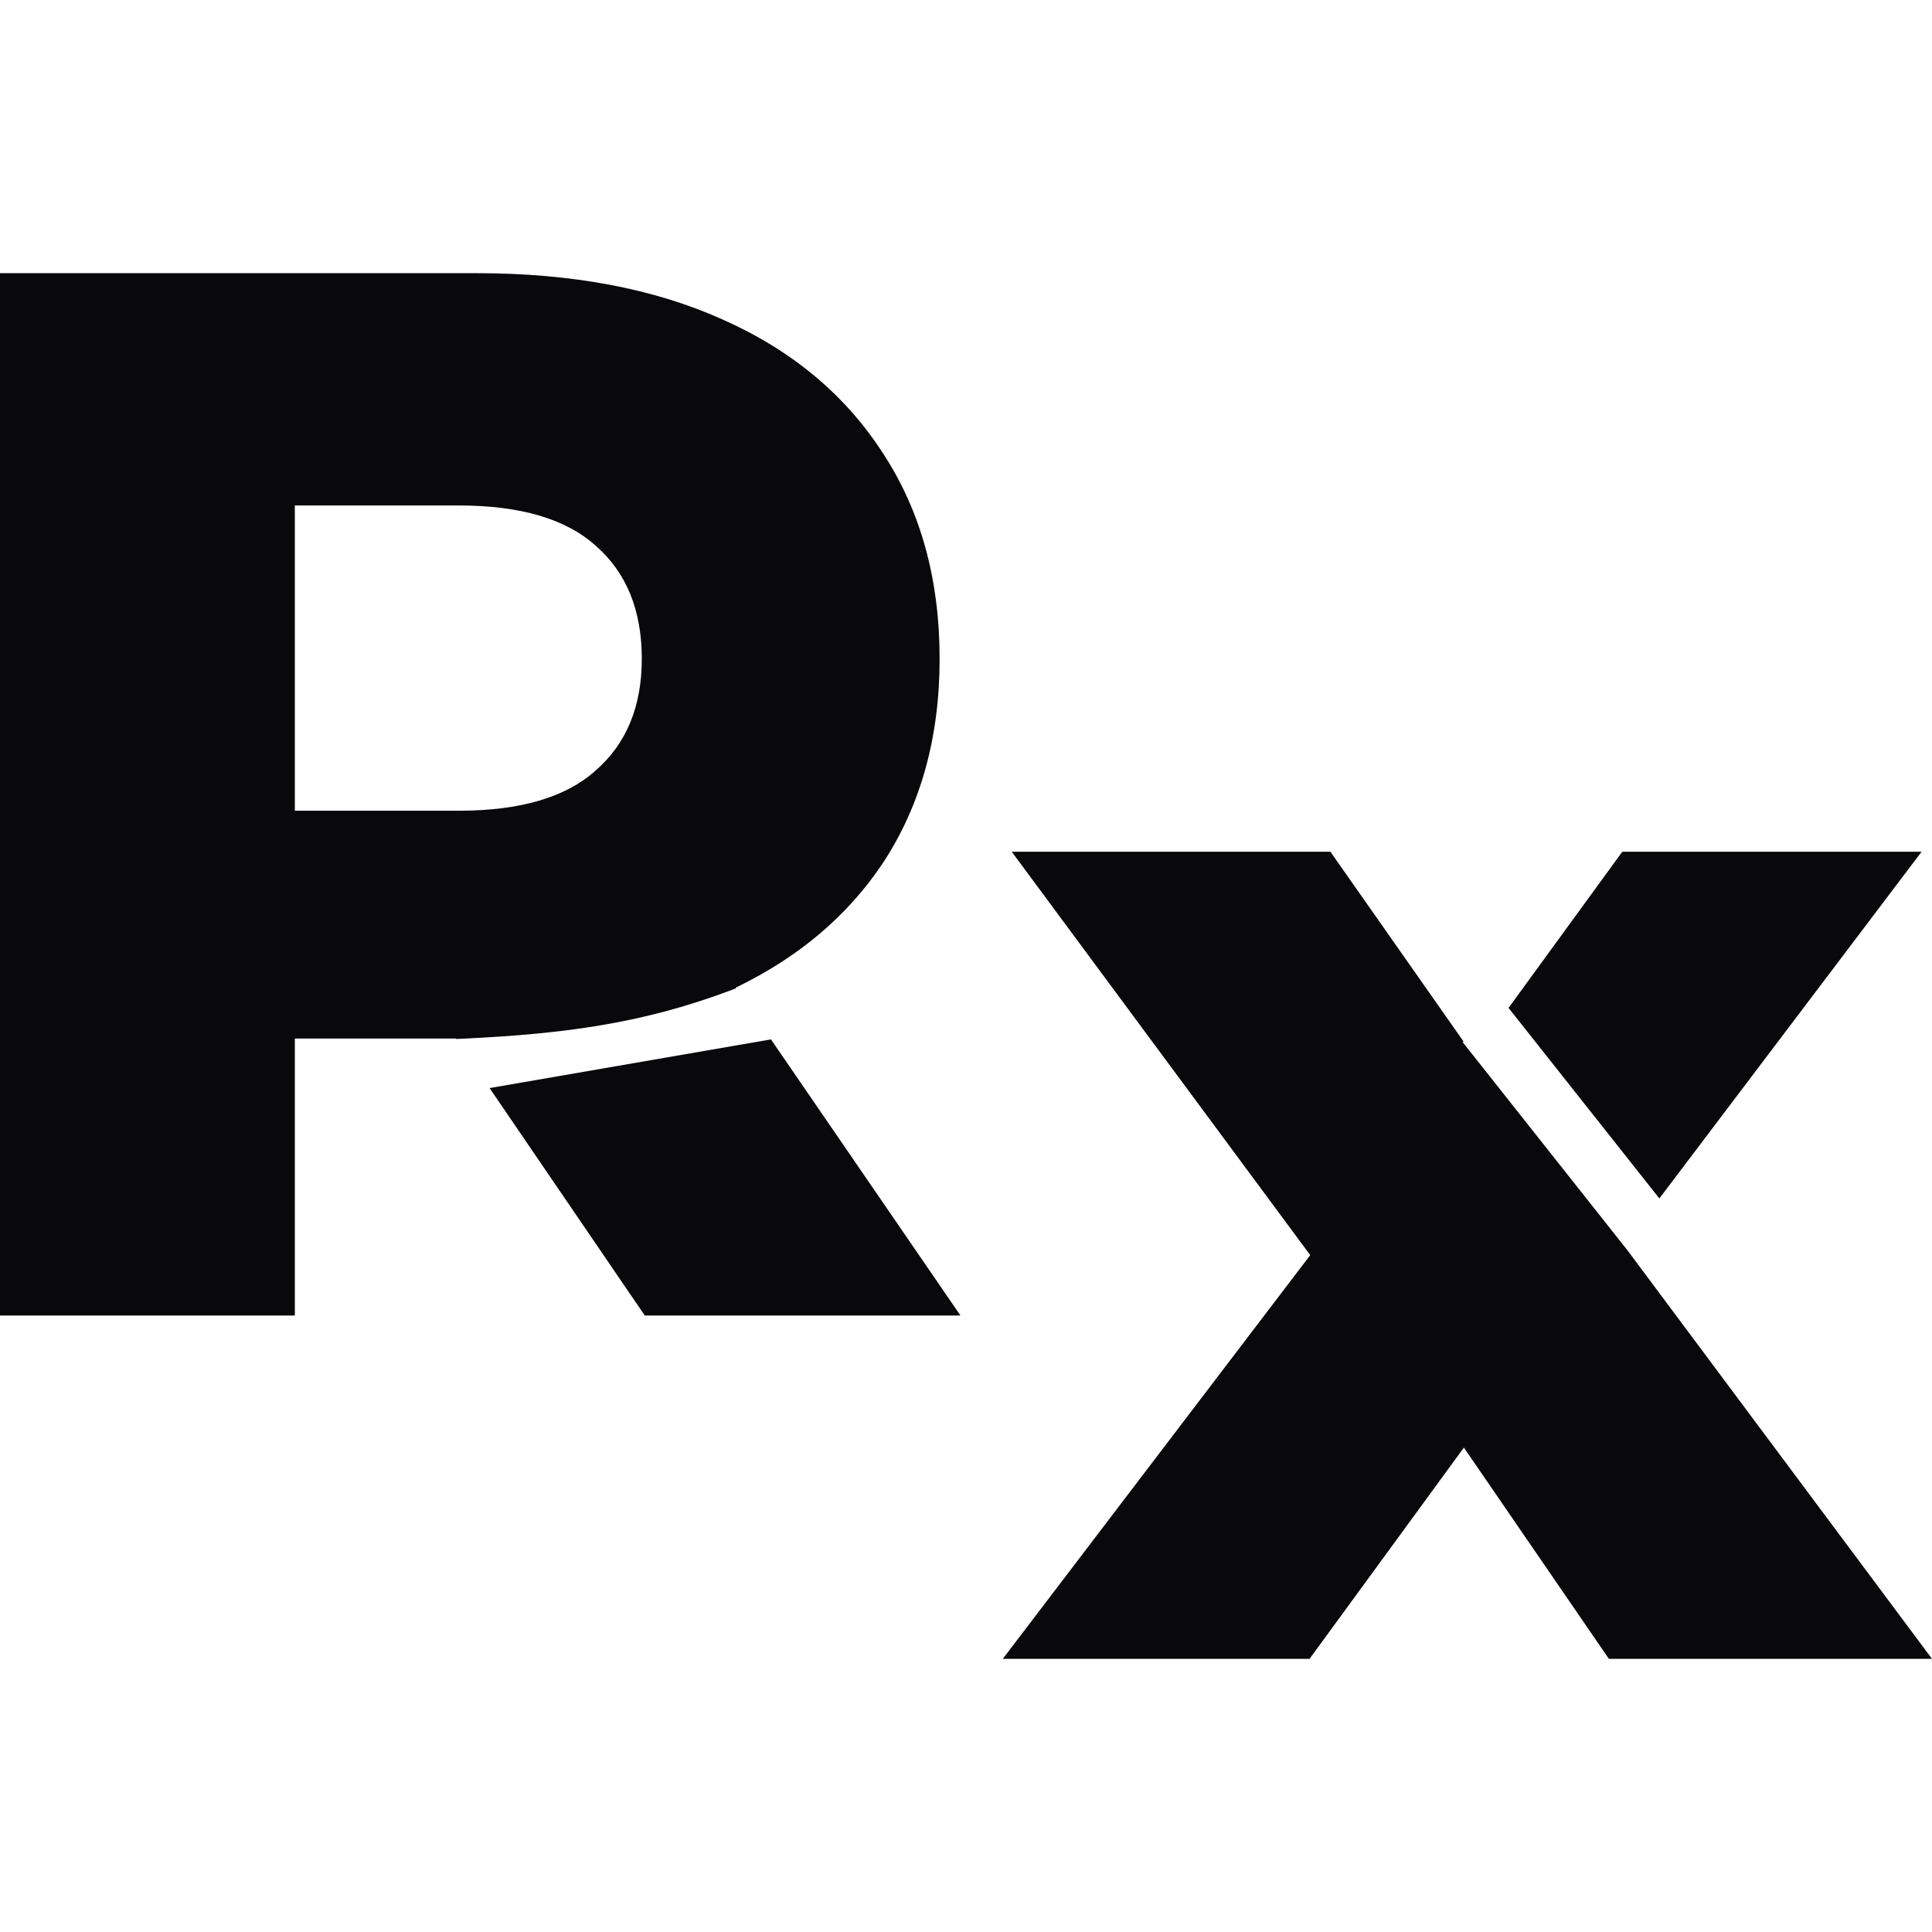
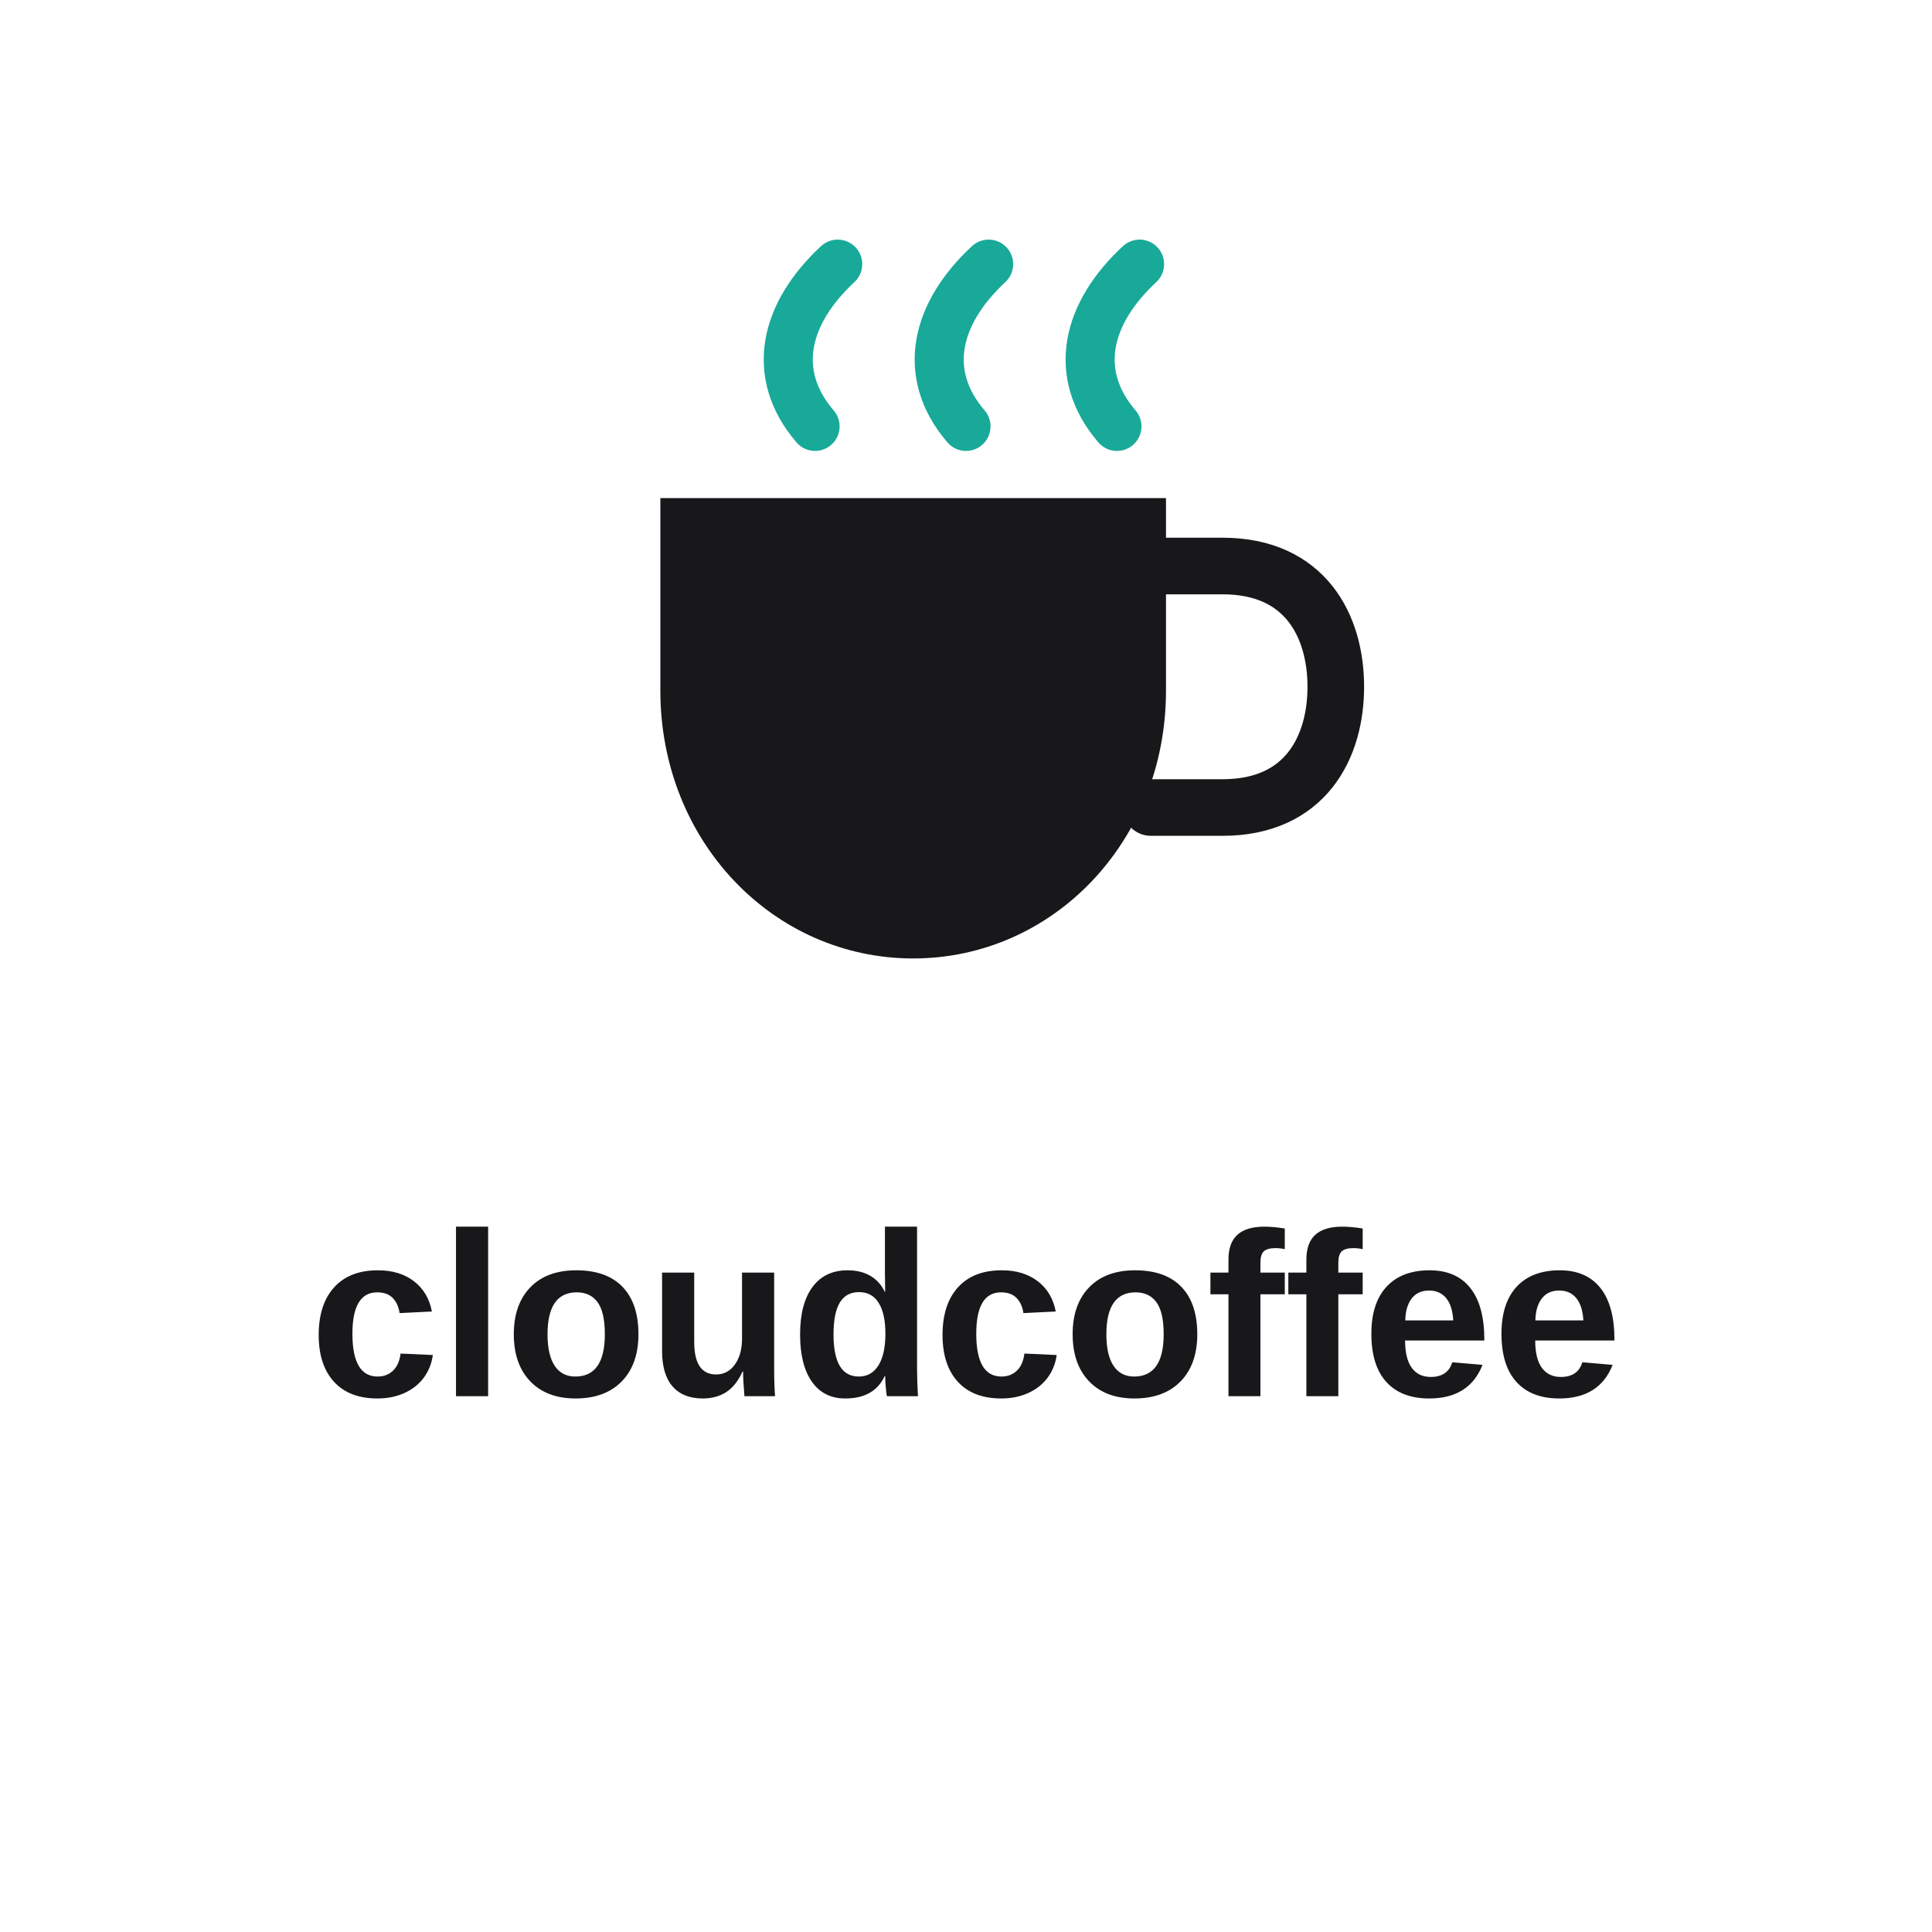
- <svg xmlns="http://www.w3.org/2000/svg" width="256" height="256" viewBox="0 0 256 256" fill="none">
-   <path fill-rule="evenodd" clip-rule="evenodd" d="M173.611 166.311L132.877 219.804H173.524L193.973 191.813L213.183 219.804H256L215.673 165.707L215.15 165.046L207.461 155.332L195.329 140.004L195.258 139.915L193.813 138.089L193.923 138.001L176.286 112.861H134.061L173.611 166.311ZM199.89 133.554L214.959 112.861H254.619L219.874 158.8L199.89 133.554Z" fill="#09090B" />
-   <path fill-rule="evenodd" clip-rule="evenodd" d="M0 36.196V174.314H39.068V137.614H60.394L60.432 137.671C60.844 137.653 61.252 137.634 61.657 137.614C75.067 136.968 85.147 135.549 96.385 131.385C96.76 131.246 97.135 131.104 97.513 130.959L97.459 130.881C105.816 126.86 112.331 121.344 117.006 114.331C122.005 106.702 124.504 97.692 124.504 87.3C124.504 76.776 122.005 67.7 117.006 60.071C112.007 52.31 104.904 46.39 95.696 42.312C86.62 38.235 75.768 36.196 63.14 36.196H0ZM102.156 137.725L64.871 144.175L85.436 174.314H127.266L102.156 137.725ZM39.068 107.426H60.772C68.928 107.426 74.979 105.65 78.925 102.098C83.003 98.546 85.041 93.614 85.041 87.3C85.041 80.854 83.003 75.856 78.925 72.304C74.979 68.752 68.928 66.977 60.772 66.977H39.068V107.426Z" fill="#09090B" />
+ <svg xmlns="http://www.w3.org/2000/svg" width="512" height="512" viewBox="0 0 512 512" fill="none">
+   <g transform="translate(128 46)">
+     <path d="M88 67C76 53 80 37 94 24M128 67C116 53 120 37 134 24M168 67C156 53 160 37 174 24" stroke="#18A999" stroke-width="13" stroke-linecap="round" />
+     <path d="M47 86H181V137C181 177 151 208 114 208C77 208 47 177 47 137V86Z" fill="#18181B" />
+     <path d="M181 104H196C218 104 226 120 226 136C226 152 218 168 196 168H177" stroke="#18181B" stroke-width="15" stroke-linecap="round" />
+   </g>
+   <text x="256" y="370" fill="#18181B" font-family="Arial, Helvetica, sans-serif" font-size="62" font-weight="700" text-anchor="middle">cloudcoffee</text>
</svg>
